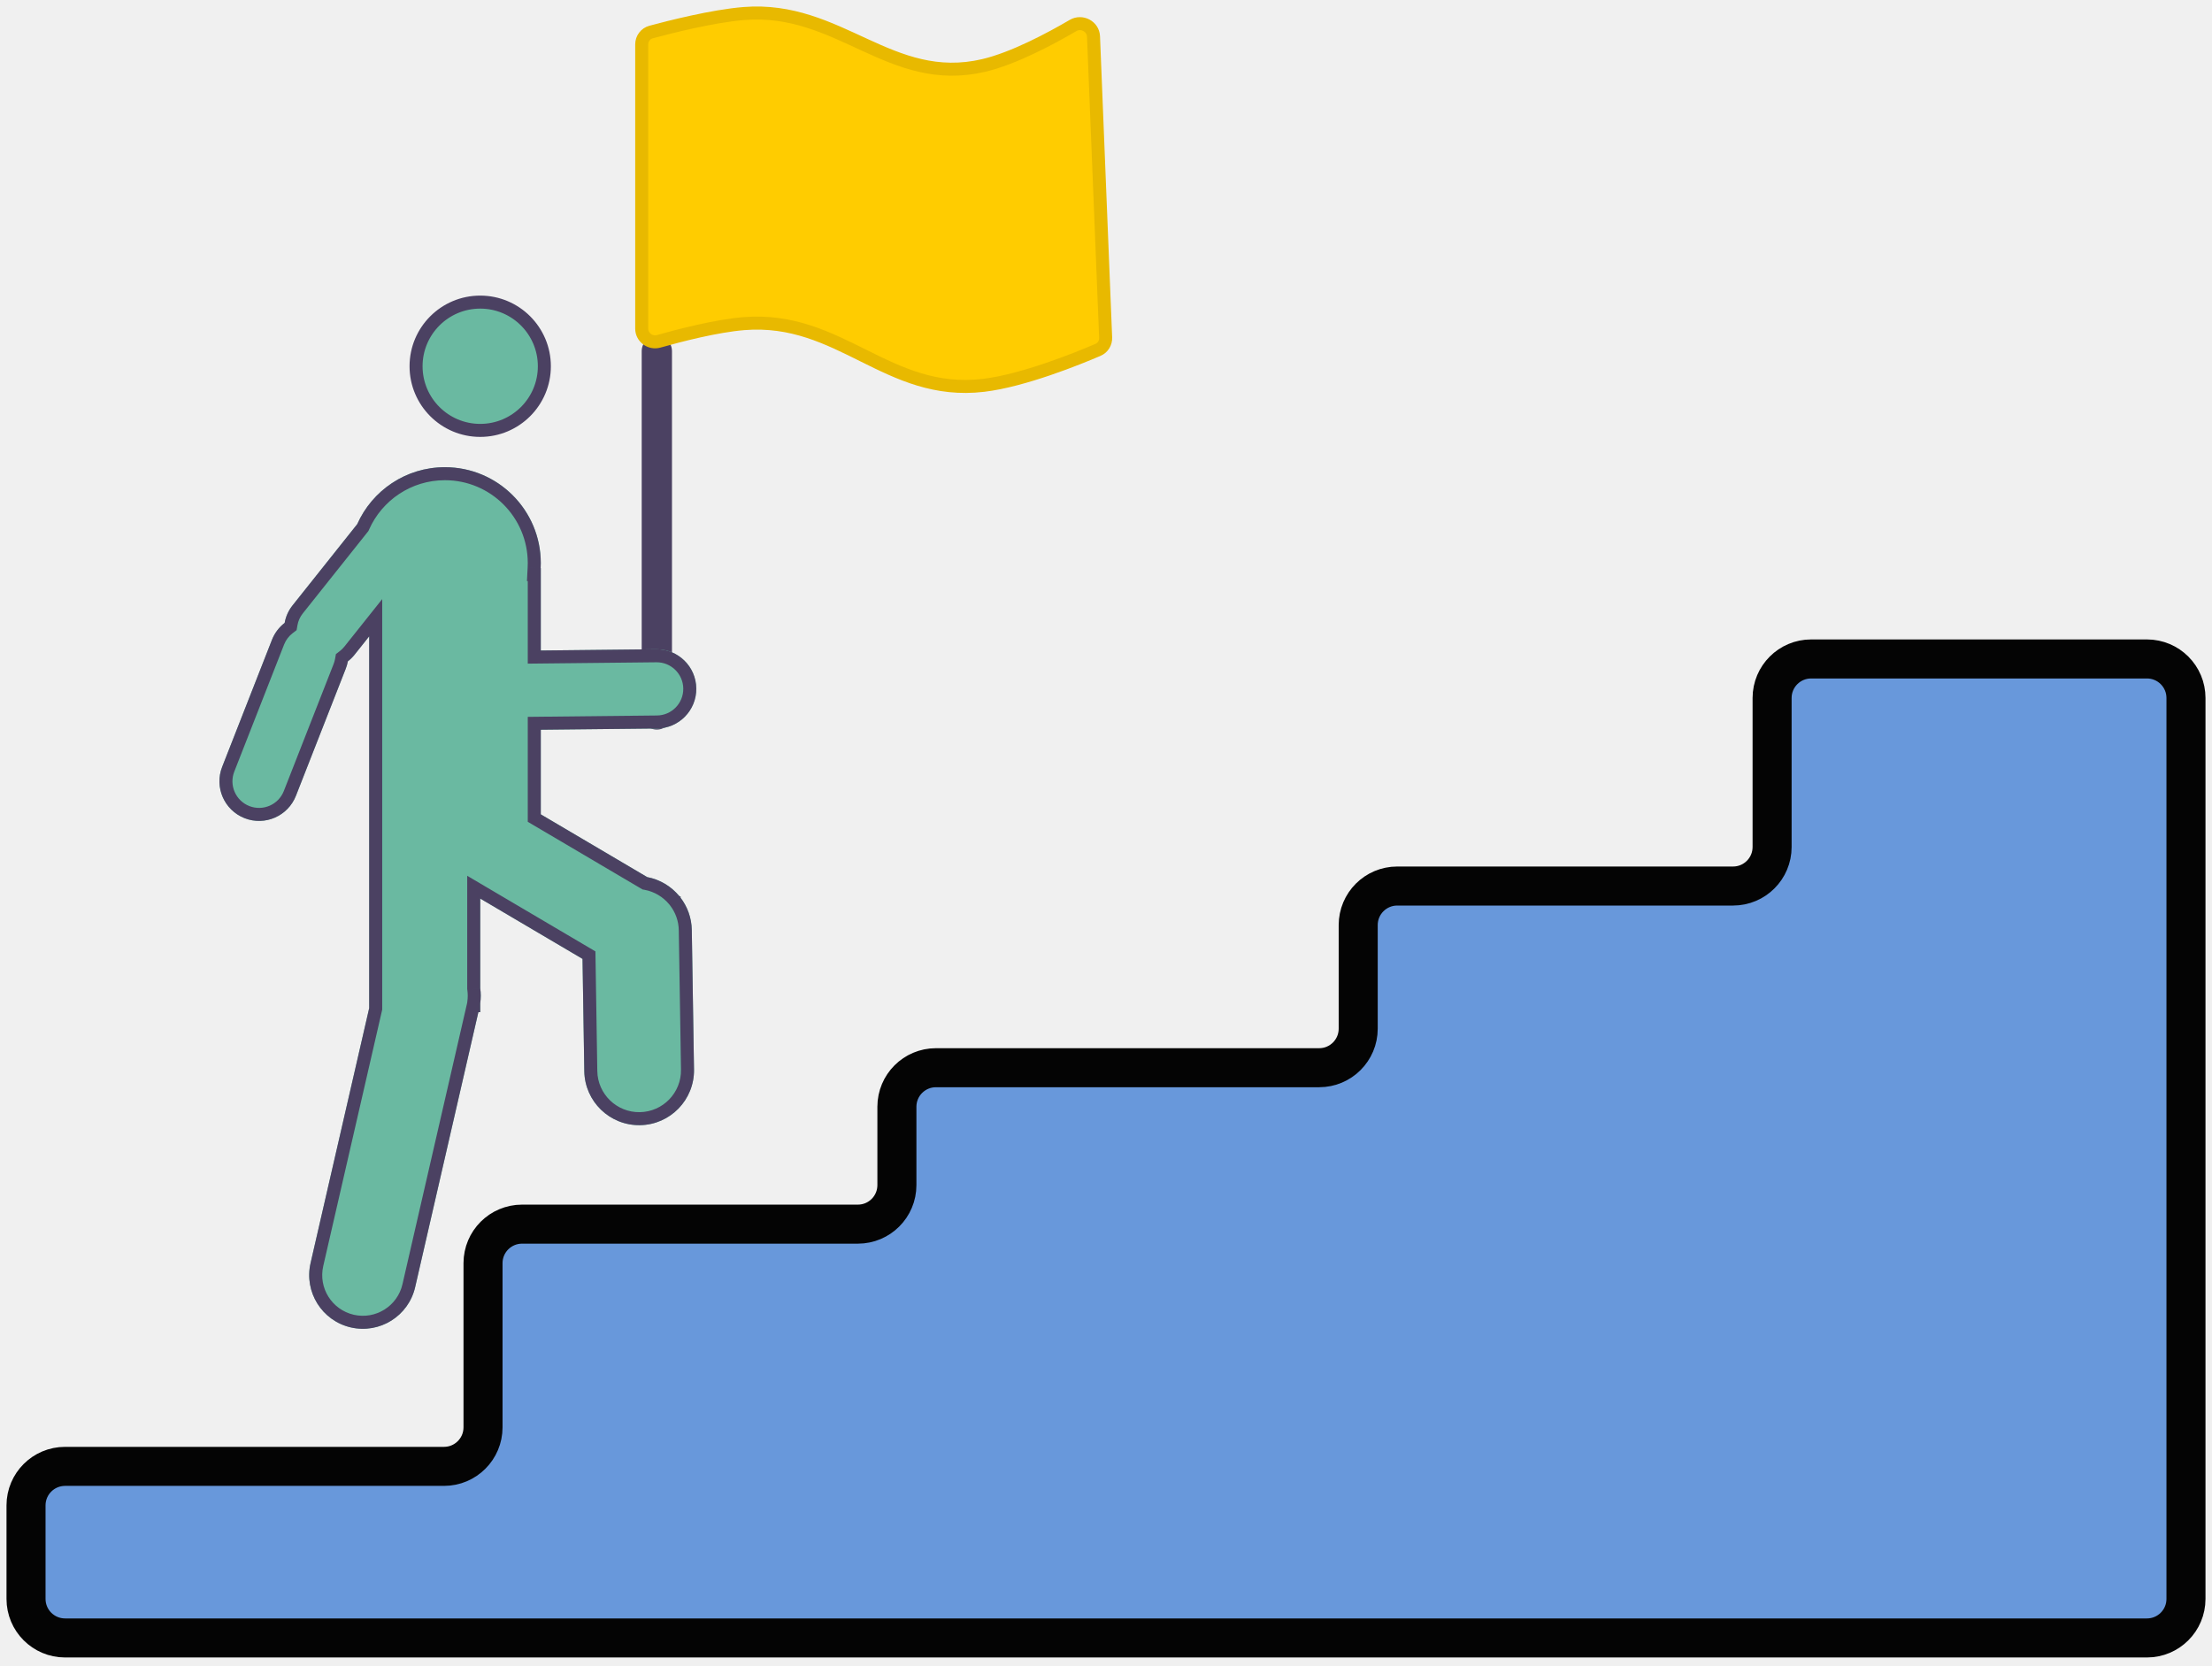
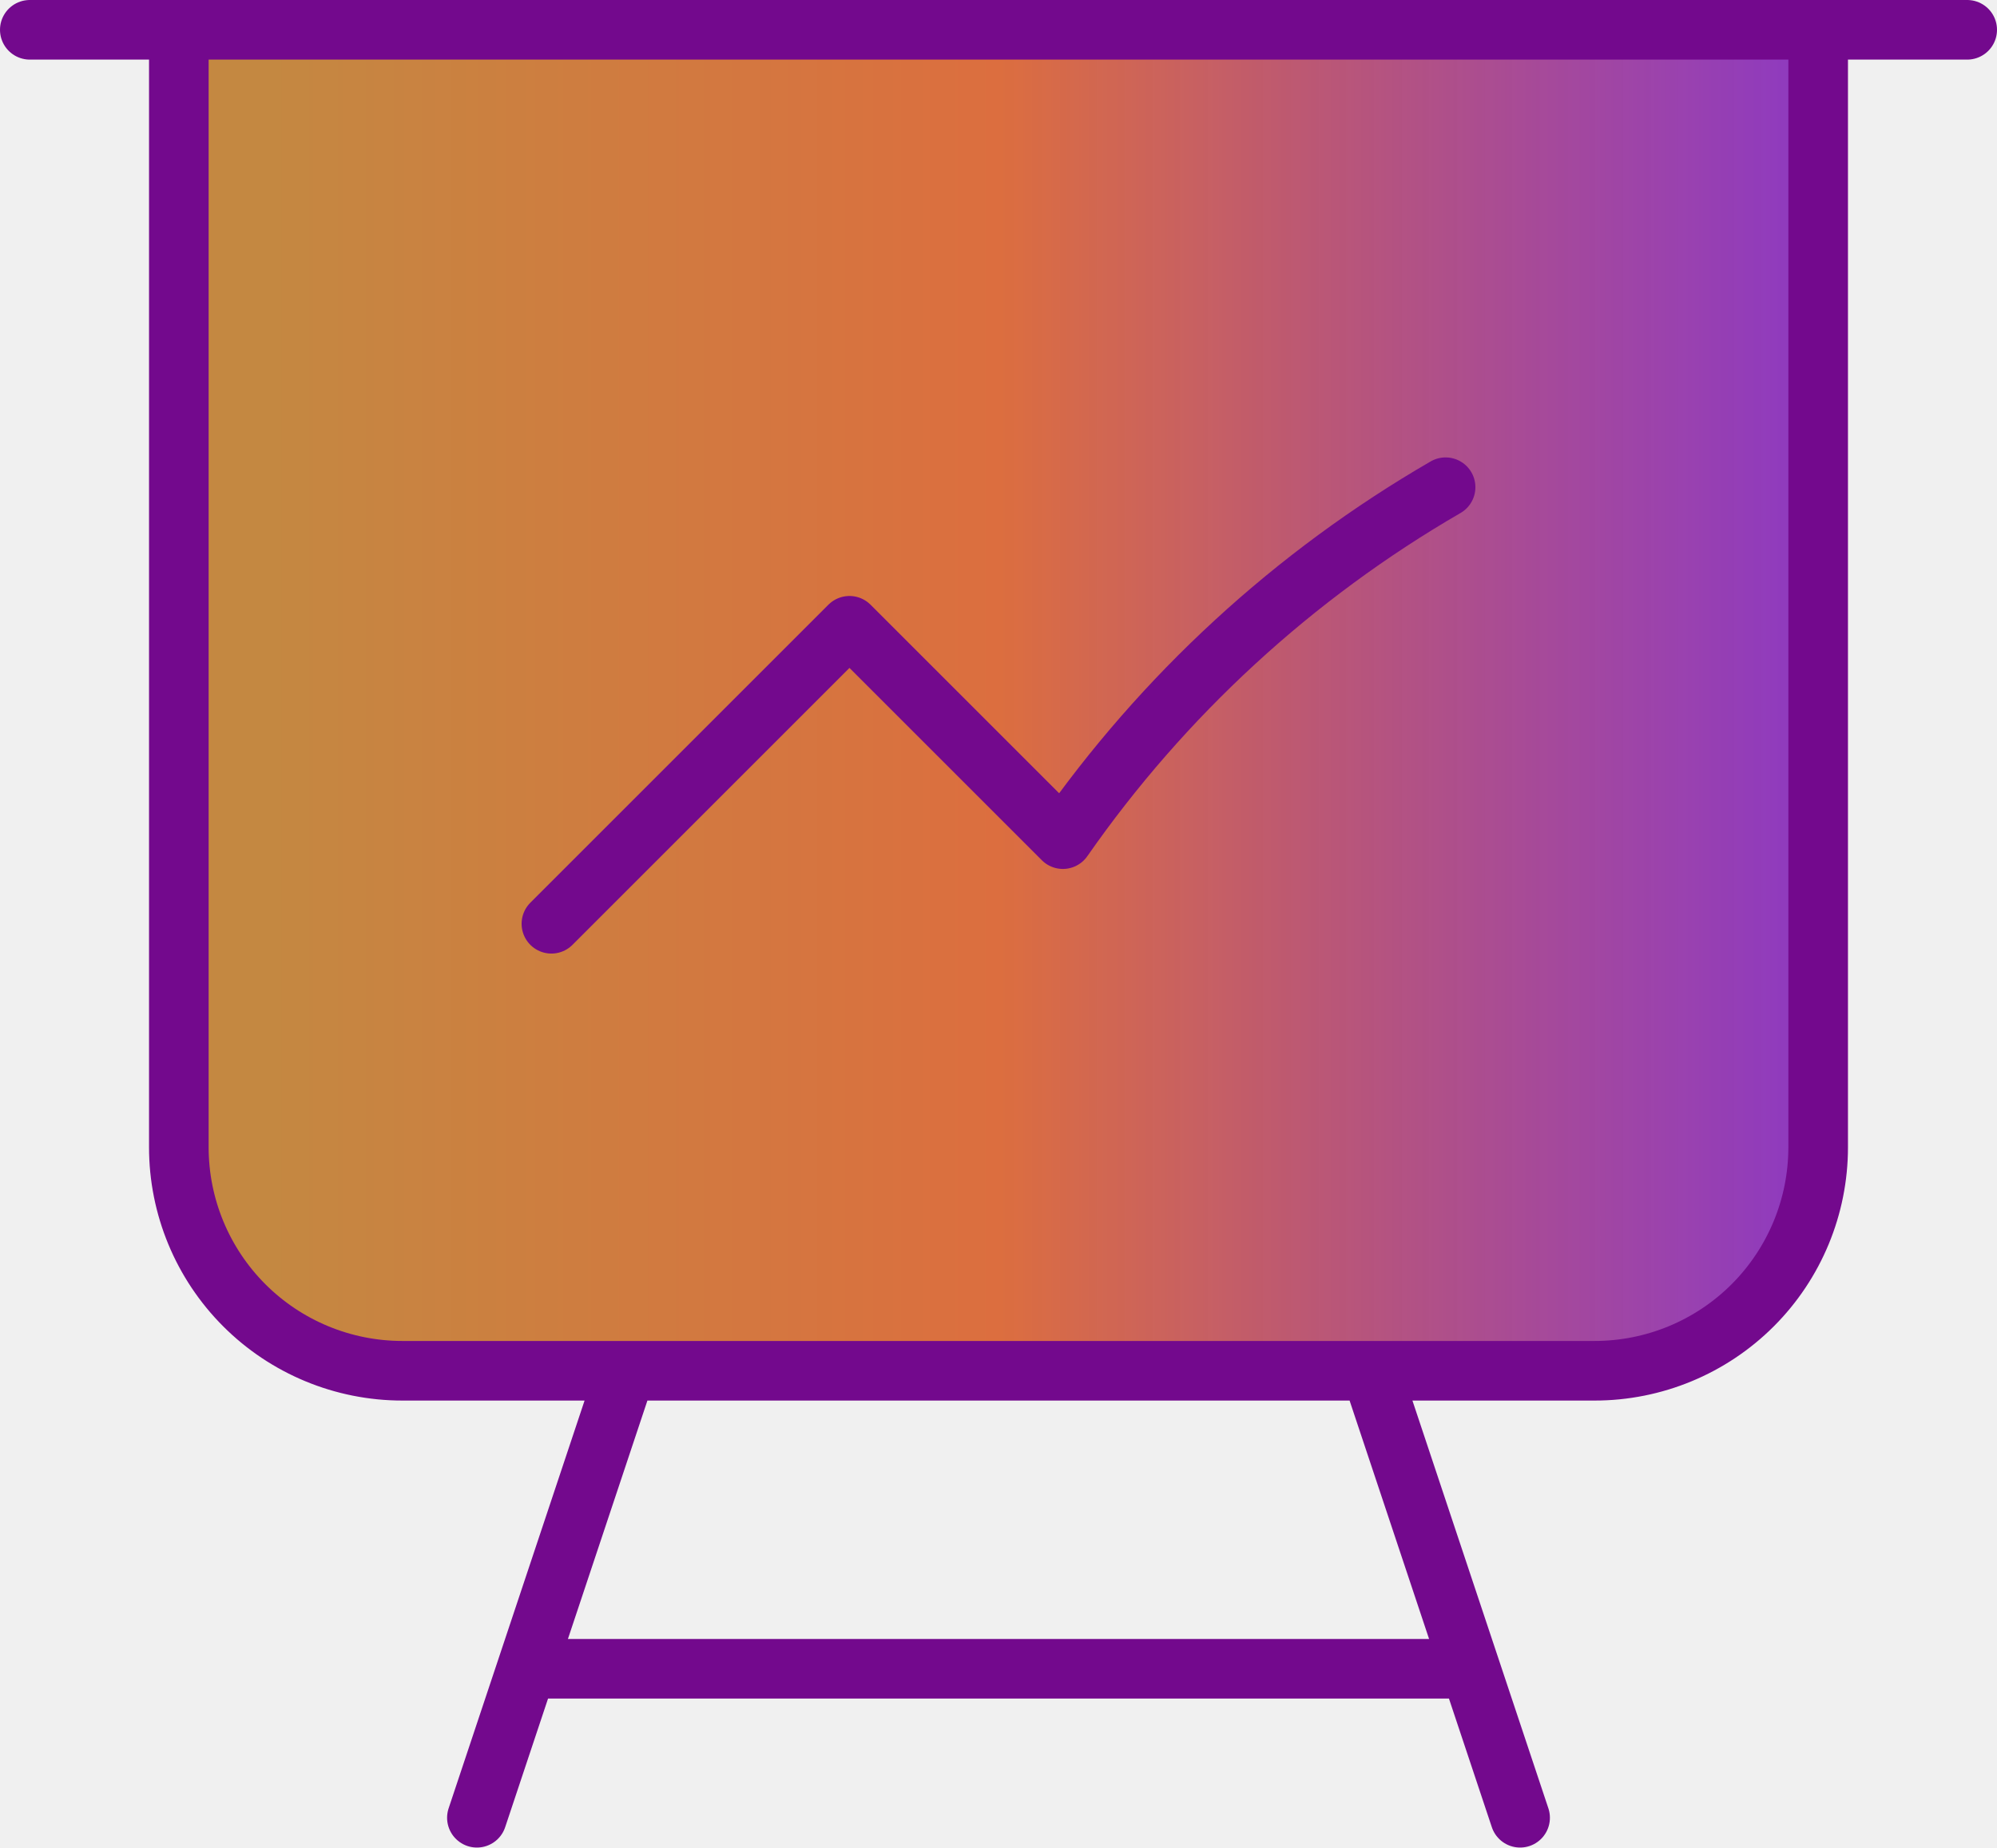
- <svg xmlns="http://www.w3.org/2000/svg" width="170" height="128" viewBox="0 0 170 128" fill="none">
-   <rect x="49.317" y="25.822" width="2.327" height="30.252" rx="1.164" fill="#4B4162" />
-   <path d="M49.317 25.255V3.413C49.317 2.968 49.609 2.577 50.039 2.461C51.483 2.071 54.794 1.231 57.175 1.039C64.522 0.45 68.431 6.711 75.596 5.032C77.903 4.492 80.756 2.962 82.466 1.96C83.136 1.568 84.009 2.026 84.04 2.802L84.973 25.949C84.989 26.355 84.761 26.729 84.387 26.889C82.837 27.554 78.663 29.249 75.596 29.615C68.209 30.497 64.593 24.276 57.175 24.873C55.069 25.043 52.251 25.772 50.625 26.233C49.974 26.417 49.317 25.931 49.317 25.255Z" fill="#FFCC00" stroke="#E8B900" />
-   <path d="M34.122 112.701H5C3.343 112.701 2 114.044 2 115.701V122.888C2 124.545 3.343 125.888 5 125.888H165C166.657 125.888 168 124.545 168 122.888V53.645C168 51.988 166.657 50.645 165 50.645H139.192C137.535 50.645 136.192 51.988 136.192 53.645V65.098C136.192 66.755 134.848 68.098 133.192 68.098H107.383C105.726 68.098 104.383 69.441 104.383 71.098V79.061C104.383 80.718 103.04 82.061 101.383 82.061H71.93C70.273 82.061 68.93 83.404 68.93 85.061V91.084C68.93 92.741 67.587 94.084 65.93 94.084H40.122C38.465 94.084 37.122 95.427 37.122 97.084V109.701C37.122 111.358 35.779 112.701 34.122 112.701Z" fill="#6898DB" stroke="#040404" stroke-width="3" />
-   <circle cx="36.906" cy="28.149" r="4.93" fill="#6AB9A1" stroke="#4B4162" />
-   <mask id="path-5-inside-1_5269_366" fill="white">
-     <path fill-rule="evenodd" clip-rule="evenodd" d="M41.551 43.664C41.557 43.535 41.561 43.406 41.561 43.276C41.561 39.206 38.262 35.907 34.192 35.907C31.187 35.907 28.603 37.705 27.455 40.284L22.486 46.526C22.162 46.932 21.961 47.397 21.877 47.875C21.454 48.201 21.11 48.643 20.901 49.176L17.075 58.937C16.461 60.503 17.233 62.27 18.798 62.883C20.363 63.497 22.13 62.725 22.744 61.16L26.57 51.399C26.644 51.211 26.698 51.02 26.733 50.828C26.921 50.683 27.095 50.513 27.249 50.319L28.374 48.906V59.178V68.486V77.48L23.868 97.079C23.358 99.299 24.744 101.512 26.963 102.022C29.183 102.533 31.396 101.147 31.906 98.927L36.764 77.794H36.907V77.109C36.963 76.716 36.961 76.326 36.907 75.948V69.061L44.769 73.697L44.906 82.329C44.942 84.657 46.86 86.514 49.188 86.477C51.516 86.441 53.373 84.523 53.337 82.195L53.167 71.486C53.152 70.543 52.828 69.676 52.294 68.982L52.322 68.934L52.195 68.859C51.58 68.12 50.718 67.595 49.737 67.41L41.561 62.588V56.085L50.5 55.99C52.181 55.973 53.53 54.595 53.512 52.914C53.494 51.232 52.117 49.884 50.435 49.901L41.561 49.996V43.664H41.551Z" />
-   </mask>
-   <path fill-rule="evenodd" clip-rule="evenodd" d="M41.551 43.664C41.557 43.535 41.561 43.406 41.561 43.276C41.561 39.206 38.262 35.907 34.192 35.907C31.187 35.907 28.603 37.705 27.455 40.284L22.486 46.526C22.162 46.932 21.961 47.397 21.877 47.875C21.454 48.201 21.11 48.643 20.901 49.176L17.075 58.937C16.461 60.503 17.233 62.27 18.798 62.883C20.363 63.497 22.13 62.725 22.744 61.16L26.57 51.399C26.644 51.211 26.698 51.02 26.733 50.828C26.921 50.683 27.095 50.513 27.249 50.319L28.374 48.906V59.178V68.486V77.48L23.868 97.079C23.358 99.299 24.744 101.512 26.963 102.022C29.183 102.533 31.396 101.147 31.906 98.927L36.764 77.794H36.907V77.109C36.963 76.716 36.961 76.326 36.907 75.948V69.061L44.769 73.697L44.906 82.329C44.942 84.657 46.86 86.514 49.188 86.477C51.516 86.441 53.373 84.523 53.337 82.195L53.167 71.486C53.152 70.543 52.828 69.676 52.294 68.982L52.322 68.934L52.195 68.859C51.58 68.12 50.718 67.595 49.737 67.41L41.561 62.588V56.085L50.5 55.99C52.181 55.973 53.53 54.595 53.512 52.914C53.494 51.232 52.117 49.884 50.435 49.901L41.561 49.996V43.664H41.551Z" fill="#6AB9A1" />
-   <path d="M41.551 43.664L40.552 43.612L40.498 44.664H41.551V43.664ZM27.455 40.284L28.238 40.907L28.317 40.807L28.369 40.69L27.455 40.284ZM22.486 46.526L23.268 47.149H23.268L22.486 46.526ZM21.877 47.875L22.487 48.668L22.795 48.431L22.862 48.047L21.877 47.875ZM20.901 49.176L21.832 49.541L20.901 49.176ZM17.075 58.937L18.006 59.302L17.075 58.937ZM18.798 62.883L19.163 61.952L18.798 62.883ZM22.744 61.16L23.675 61.525L22.744 61.16ZM26.57 51.399L27.501 51.764V51.764L26.57 51.399ZM26.733 50.828L26.122 50.036L25.817 50.271L25.749 50.649L26.733 50.828ZM27.249 50.319L28.032 50.941L27.249 50.319ZM28.374 48.906H29.374V46.045L27.592 48.283L28.374 48.906ZM28.374 77.48L29.349 77.704L29.374 77.593V77.48H28.374ZM23.868 97.079L24.843 97.303L23.868 97.079ZM26.963 102.022L26.739 102.997L26.963 102.022ZM31.906 98.927L30.931 98.703L31.906 98.927ZM36.764 77.794V76.794H35.968L35.79 77.57L36.764 77.794ZM36.907 77.794V78.794H37.907V77.794H36.907ZM36.907 77.109L35.917 76.968L35.907 77.038V77.109H36.907ZM36.907 75.948H35.907V76.02L35.917 76.09L36.907 75.948ZM36.907 69.061L37.415 68.2L35.907 67.31V69.061H36.907ZM44.769 73.697L45.769 73.681L45.76 73.121L45.277 72.836L44.769 73.697ZM44.906 82.329L43.906 82.344V82.344L44.906 82.329ZM53.337 82.195L54.336 82.179L53.337 82.195ZM53.167 71.486L52.167 71.502L53.167 71.486ZM52.294 68.982L51.432 68.474L51.089 69.057L51.501 69.593L52.294 68.982ZM52.322 68.934L53.183 69.442L53.691 68.581L52.83 68.073L52.322 68.934ZM52.195 68.859L51.426 69.499L51.537 69.632L51.687 69.72L52.195 68.859ZM49.737 67.41L49.229 68.271L49.38 68.36L49.552 68.392L49.737 67.41ZM41.561 62.588H40.561V63.16L41.053 63.45L41.561 62.588ZM41.561 56.085L41.55 55.085L40.561 55.096V56.085H41.561ZM50.5 55.99L50.489 54.99L50.5 55.99ZM53.512 52.914L54.512 52.903V52.903L53.512 52.914ZM50.435 49.901L50.446 50.901L50.435 49.901ZM41.561 49.996H40.561V51.006L41.572 50.995L41.561 49.996ZM41.561 43.664H42.561V42.664H41.561V43.664ZM40.561 43.276C40.561 43.389 40.558 43.501 40.552 43.612L42.55 43.715C42.557 43.57 42.561 43.423 42.561 43.276H40.561ZM34.192 36.907C37.709 36.907 40.561 39.758 40.561 43.276H42.561C42.561 38.654 38.814 34.907 34.192 34.907V36.907ZM28.369 40.69C29.362 38.459 31.596 36.907 34.192 36.907V34.907C30.778 34.907 27.844 36.951 26.542 39.877L28.369 40.69ZM23.268 47.149L28.238 40.907L26.673 39.661L21.703 45.903L23.268 47.149ZM22.862 48.047C22.918 47.73 23.051 47.421 23.268 47.149L21.703 45.903C21.273 46.444 21.004 47.064 20.892 47.703L22.862 48.047ZM21.832 49.541C21.973 49.181 22.203 48.886 22.487 48.668L21.268 47.083C20.704 47.516 20.247 48.104 19.97 48.811L21.832 49.541ZM18.006 59.302L21.832 49.541L19.97 48.811L16.144 58.572L18.006 59.302ZM19.163 61.952C18.112 61.54 17.593 60.354 18.006 59.302L16.144 58.572C15.328 60.652 16.353 62.999 18.433 63.814L19.163 61.952ZM21.813 60.795C21.401 61.846 20.214 62.364 19.163 61.952L18.433 63.814C20.513 64.63 22.86 63.605 23.675 61.525L21.813 60.795ZM25.639 51.034L21.813 60.795L23.675 61.525L27.501 51.764L25.639 51.034ZM25.749 50.649C25.726 50.778 25.689 50.906 25.639 51.034L27.501 51.764C27.599 51.515 27.67 51.261 27.717 51.006L25.749 50.649ZM26.467 49.696C26.363 49.826 26.247 49.94 26.122 50.036L27.343 51.62C27.595 51.426 27.826 51.199 28.032 50.941L26.467 49.696ZM27.592 48.283L26.467 49.696L28.032 50.941L29.156 49.529L27.592 48.283ZM29.374 59.178V48.906H27.374V59.178H29.374ZM29.374 68.486V59.178H27.374V68.486H29.374ZM29.374 77.48V68.486H27.374V77.48H29.374ZM24.843 97.303L29.349 77.704L27.399 77.255L22.893 96.855L24.843 97.303ZM27.187 101.048C25.506 100.661 24.456 98.985 24.843 97.303L22.893 96.855C22.259 99.613 23.981 102.363 26.739 102.997L27.187 101.048ZM30.931 98.703C30.545 100.385 28.869 101.434 27.187 101.048L26.739 102.997C29.497 103.631 32.247 101.909 32.881 99.151L30.931 98.703ZM35.79 77.57L30.931 98.703L32.881 99.151L37.739 78.019L35.79 77.57ZM36.907 76.794H36.764V78.794H36.907V76.794ZM35.907 77.109V77.794H37.907V77.109H35.907ZM35.917 76.09C35.958 76.375 35.959 76.67 35.917 76.968L37.897 77.25C37.966 76.762 37.964 76.277 37.897 75.807L35.917 76.09ZM35.907 69.061V75.948H37.907V69.061H35.907ZM45.277 72.836L37.415 68.2L36.399 69.922L44.261 74.558L45.277 72.836ZM45.905 82.313L45.769 73.681L43.769 73.713L43.906 82.344L45.905 82.313ZM49.172 85.478C47.396 85.506 45.933 84.089 45.905 82.313L43.906 82.344C43.951 85.225 46.323 87.523 49.204 87.477L49.172 85.478ZM52.337 82.211C52.365 83.987 50.948 85.449 49.172 85.478L49.204 87.477C52.084 87.432 54.382 85.06 54.336 82.179L52.337 82.211ZM52.167 71.502L52.337 82.211L54.336 82.179L54.167 71.47L52.167 71.502ZM51.501 69.593C51.909 70.122 52.156 70.781 52.167 71.502L54.167 71.47C54.148 70.304 53.747 69.231 53.086 68.372L51.501 69.593ZM51.461 68.426L51.432 68.474L53.155 69.49L53.183 69.442L51.461 68.426ZM51.687 69.72L51.814 69.795L52.83 68.073L52.703 67.998L51.687 69.72ZM49.552 68.392C50.297 68.533 50.956 68.933 51.426 69.499L52.964 68.22C52.205 67.307 51.138 66.656 49.923 66.427L49.552 68.392ZM41.053 63.45L49.229 68.271L50.245 66.548L42.069 61.727L41.053 63.45ZM40.561 56.085V62.588H42.561V56.085H40.561ZM50.489 54.99L41.55 55.085L41.572 57.085L50.51 56.99L50.489 54.99ZM52.512 52.924C52.524 54.053 51.618 54.979 50.489 54.99L50.51 56.99C52.744 56.967 54.535 55.137 54.512 52.903L52.512 52.924ZM50.446 50.901C51.575 50.889 52.5 51.795 52.512 52.924L54.512 52.903C54.488 50.669 52.658 48.878 50.425 48.902L50.446 50.901ZM41.572 50.995L50.446 50.901L50.425 48.902L41.55 48.996L41.572 50.995ZM40.561 43.664V49.996H42.561V43.664H40.561ZM41.551 44.664H41.561V42.664H41.551V44.664Z" fill="#4B4162" mask="url(#path-5-inside-1_5269_366)" />
+ <svg xmlns="http://www.w3.org/2000/svg" width="134" height="124" viewBox="0 0 134 124" fill="none">
+   <path d="M12.075 7.298C12.075 4.537 14.313 2.298 17.075 2.298H116.925C119.687 2.298 121.925 4.537 121.925 7.298V78.851C121.925 86.03 116.105 91.851 108.925 91.851H25.075C17.895 91.851 12.075 86.03 12.075 78.851V7.298Z" fill="url(#paint0_linear_825_666)" />
+   <path d="M12 2V77C12 80.978 13.58 84.793 16.393 87.607C19.206 90.42 23.022 92 27 92H42M12 2H2M12 2H122M42 92H92M42 92L35.333 112M122 2H132M122 2V77C122 80.978 120.42 84.793 117.607 87.607C114.794 90.42 110.978 92 107 92H92M92 92L98.667 112M35.333 112H98.667M35.333 112L32 122M98.667 112L102 122M37 62L57 42L71.32 56.32C78.048 46.662 86.814 38.599 97 32.7" stroke="#73098D" stroke-width="4" stroke-linecap="round" stroke-linejoin="round" />
+   <defs>
+     <linearGradient id="paint0_linear_825_666" x1="12.075" y1="47.075" x2="136.287" y2="47.075" gradientUnits="userSpaceOnUse">
+       <stop offset="0.047" stop-color="#C48841" />
+       <stop offset="0.443" stop-color="#DC6E3F" />
+       <stop offset="1" stop-color="#690EDD" stop-opacity="0.854" />
+     </linearGradient>
+   </defs>
</svg>
